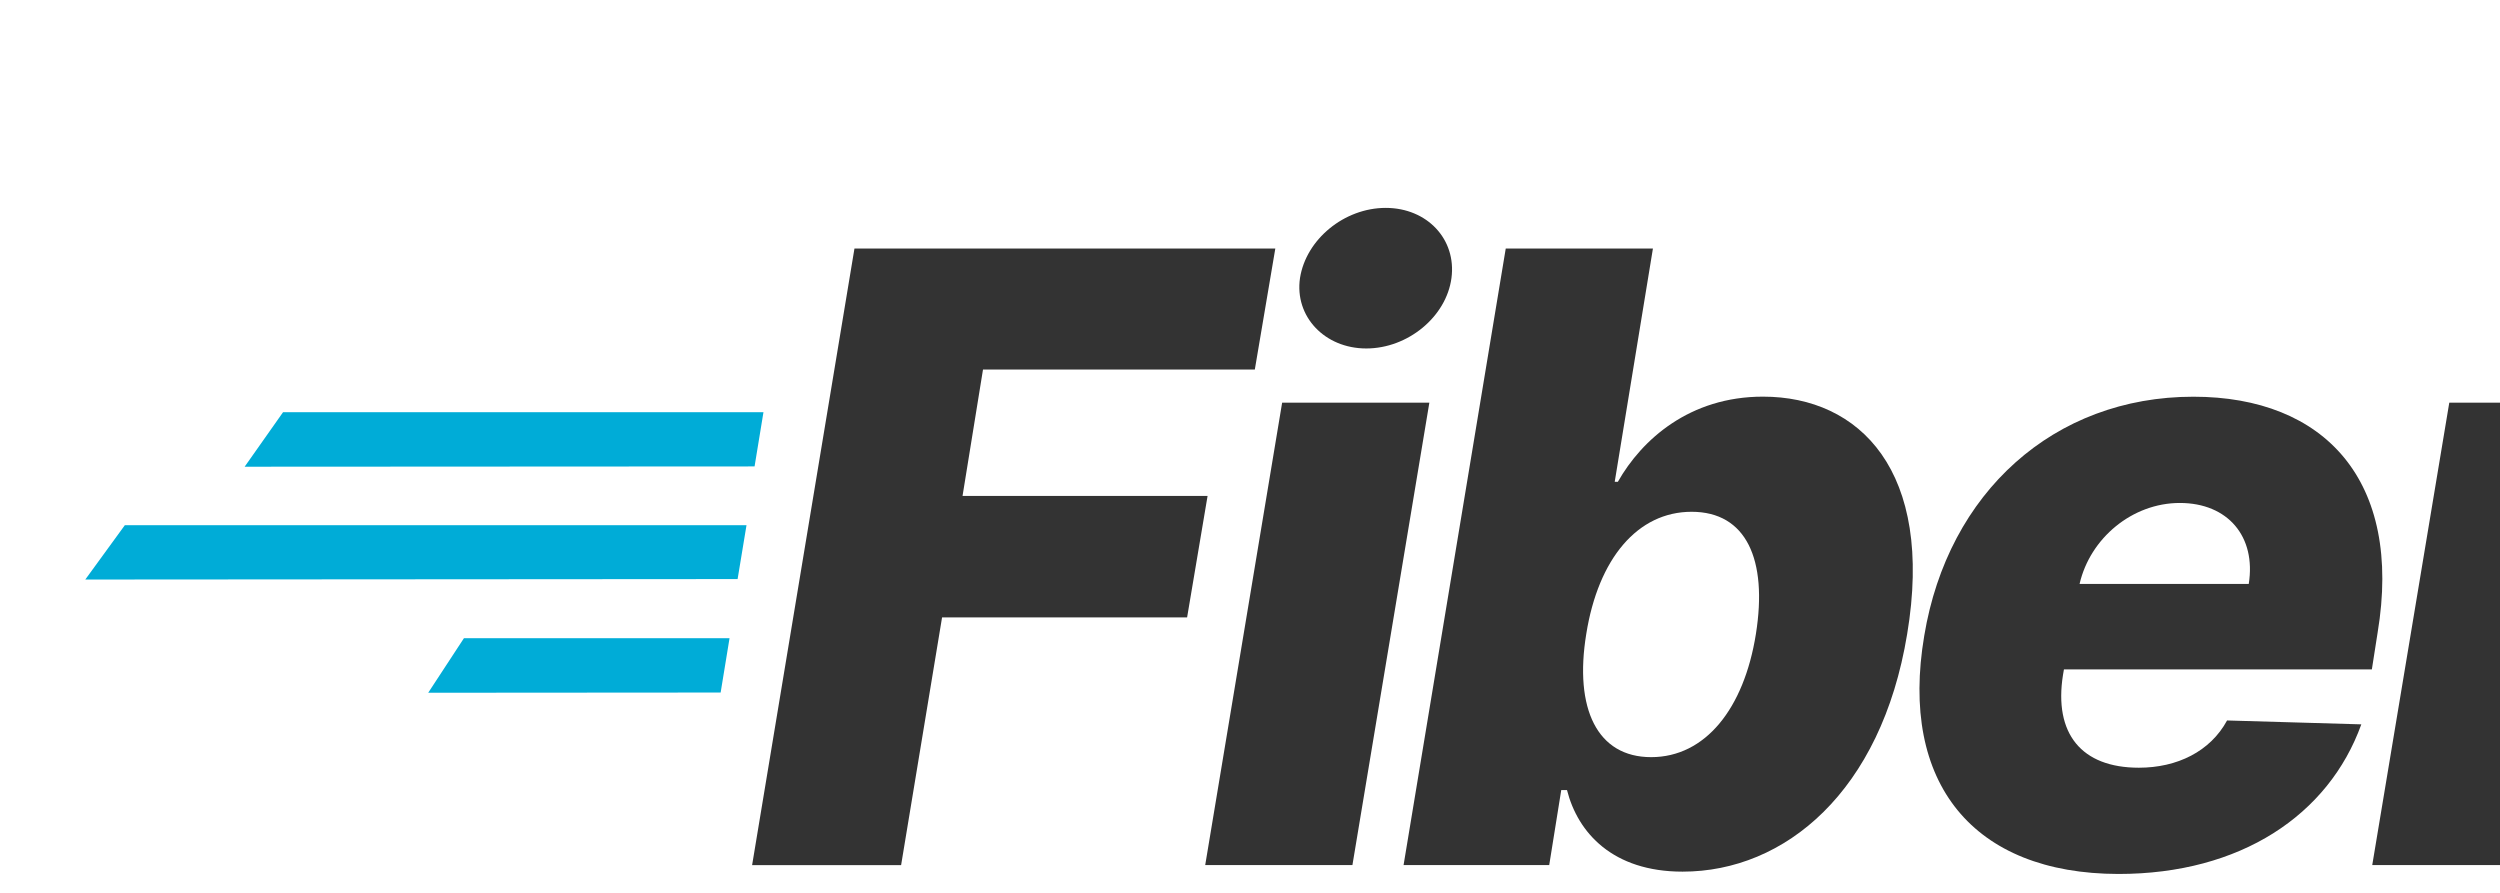
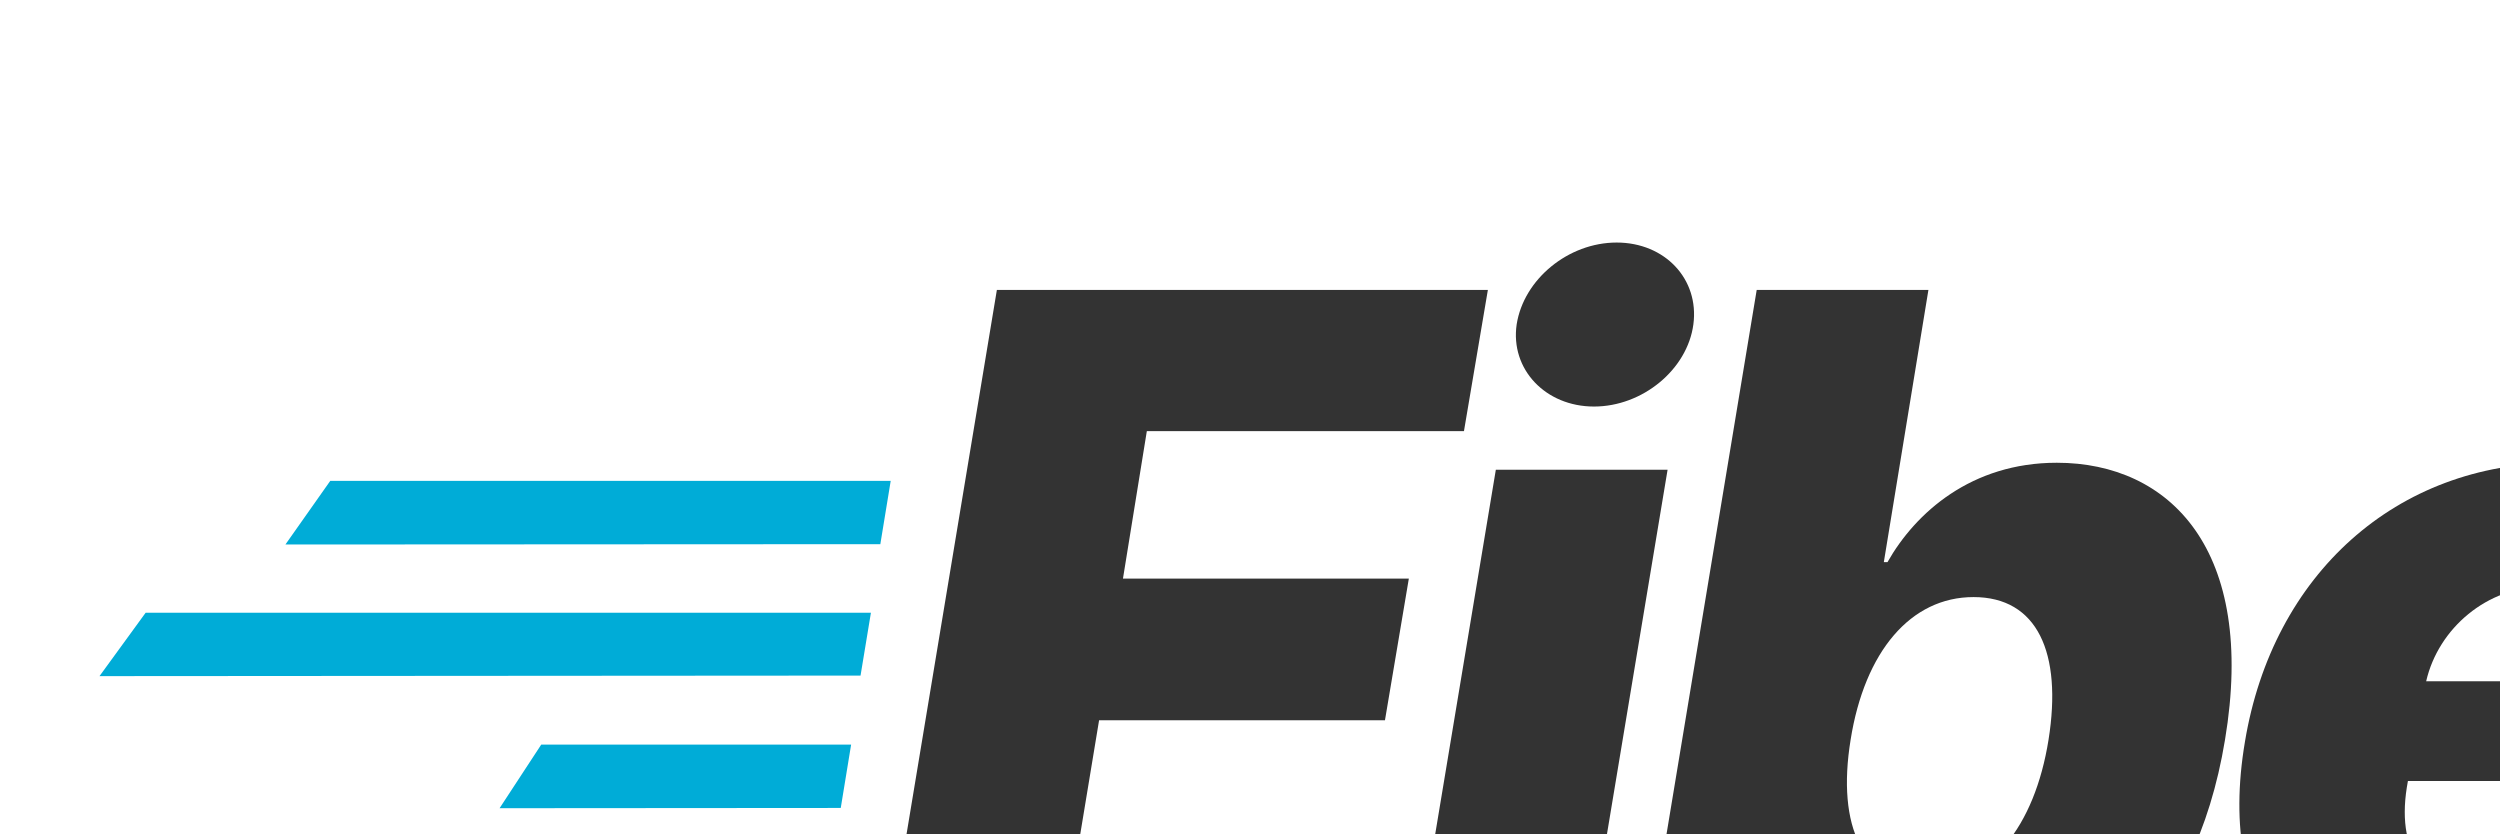
- <svg xmlns="http://www.w3.org/2000/svg" viewBox="0 0 700 250">
+ <svg xmlns="http://www.w3.org/2000/svg" viewBox="0 0 600 200">
  <g fill="#333">
    <path d="m239.25 69.58h117.84l-5.74 33.89h-76.11l-5.73 35.4h68.61l-5.73 34h-68.61l-11.47 69.37h-41.72z" />
    <path d="m359 112.74h41.22l-21.54 129.47h-41.22zm5-34.89c1.7-10.85 12.41-19.64 24-19.64s19.85 8.79 18.41 19.64-12.22 19.72-23.85 19.72-20.14-8.94-18.56-19.72z" />
    <path d="m421.61 69.58h41.21l-10.7 65.33h.88c6.74-11.89 20.15-23.85 40.63-23.85 27.06 0 48 20.82 40.37 66.5-7.25 44.08-34.22 66.5-62.88 66.5-19.55 0-29.33-10.87-32.36-22.84h-1.61l-3.37 21h-40.78zm40.71 142.42c15.17 0 26-13.57 29.33-34.47s-2.7-34.23-18-34.23c-15.09 0-26.13 13.07-29.5 34.23-3.41 20.93 3.08 34.47 18.17 34.47z" />
    <path d="m538.79 178c6.65-40.12 36.32-66.92 75.35-66.92 36.75 0 58.67 23.51 51.59 66.08l-1.61 10.28h-86.22l-.26 1.52c-2.61 16.44 5.14 26 21.24 26 10.71 0 20-4.55 24.7-13.23l37.59 1.09c-9.18 25.46-33.88 41.89-68 41.89-40.65-.06-61.38-25.34-54.38-66.71zm90.86-14.5c2.11-13.23-5.82-22.67-19.3-22.67-13.32 0-25.12 9.86-28.07 22.67z" />
    <path d="m685.8 112.74h40l-4 23.6h1.35c7.67-17.11 20.39-25.34 34.55-25.34a49 49 0 0 1 11.3 1.4l-6.07 35.91c-3.79-1.43-10.79-2.19-15.93-2.19-14.58 0-27.23 10.37-29.92 25.79l-11.64 70.3h-41.21z" />
  </g>
  <path d="m213.77 115.41h-134.51l-10.76 15.27 142.78-.08z" fill="#00acd7" />
  <path d="m209.02 147.06h-174.07l-11.07 15.21 182.65-.13z" fill="#00acd7" />
  <path d="m204.27 178.7h-74.37l-10 15.27 81.88-.06z" fill="#00acd7" />
</svg>
